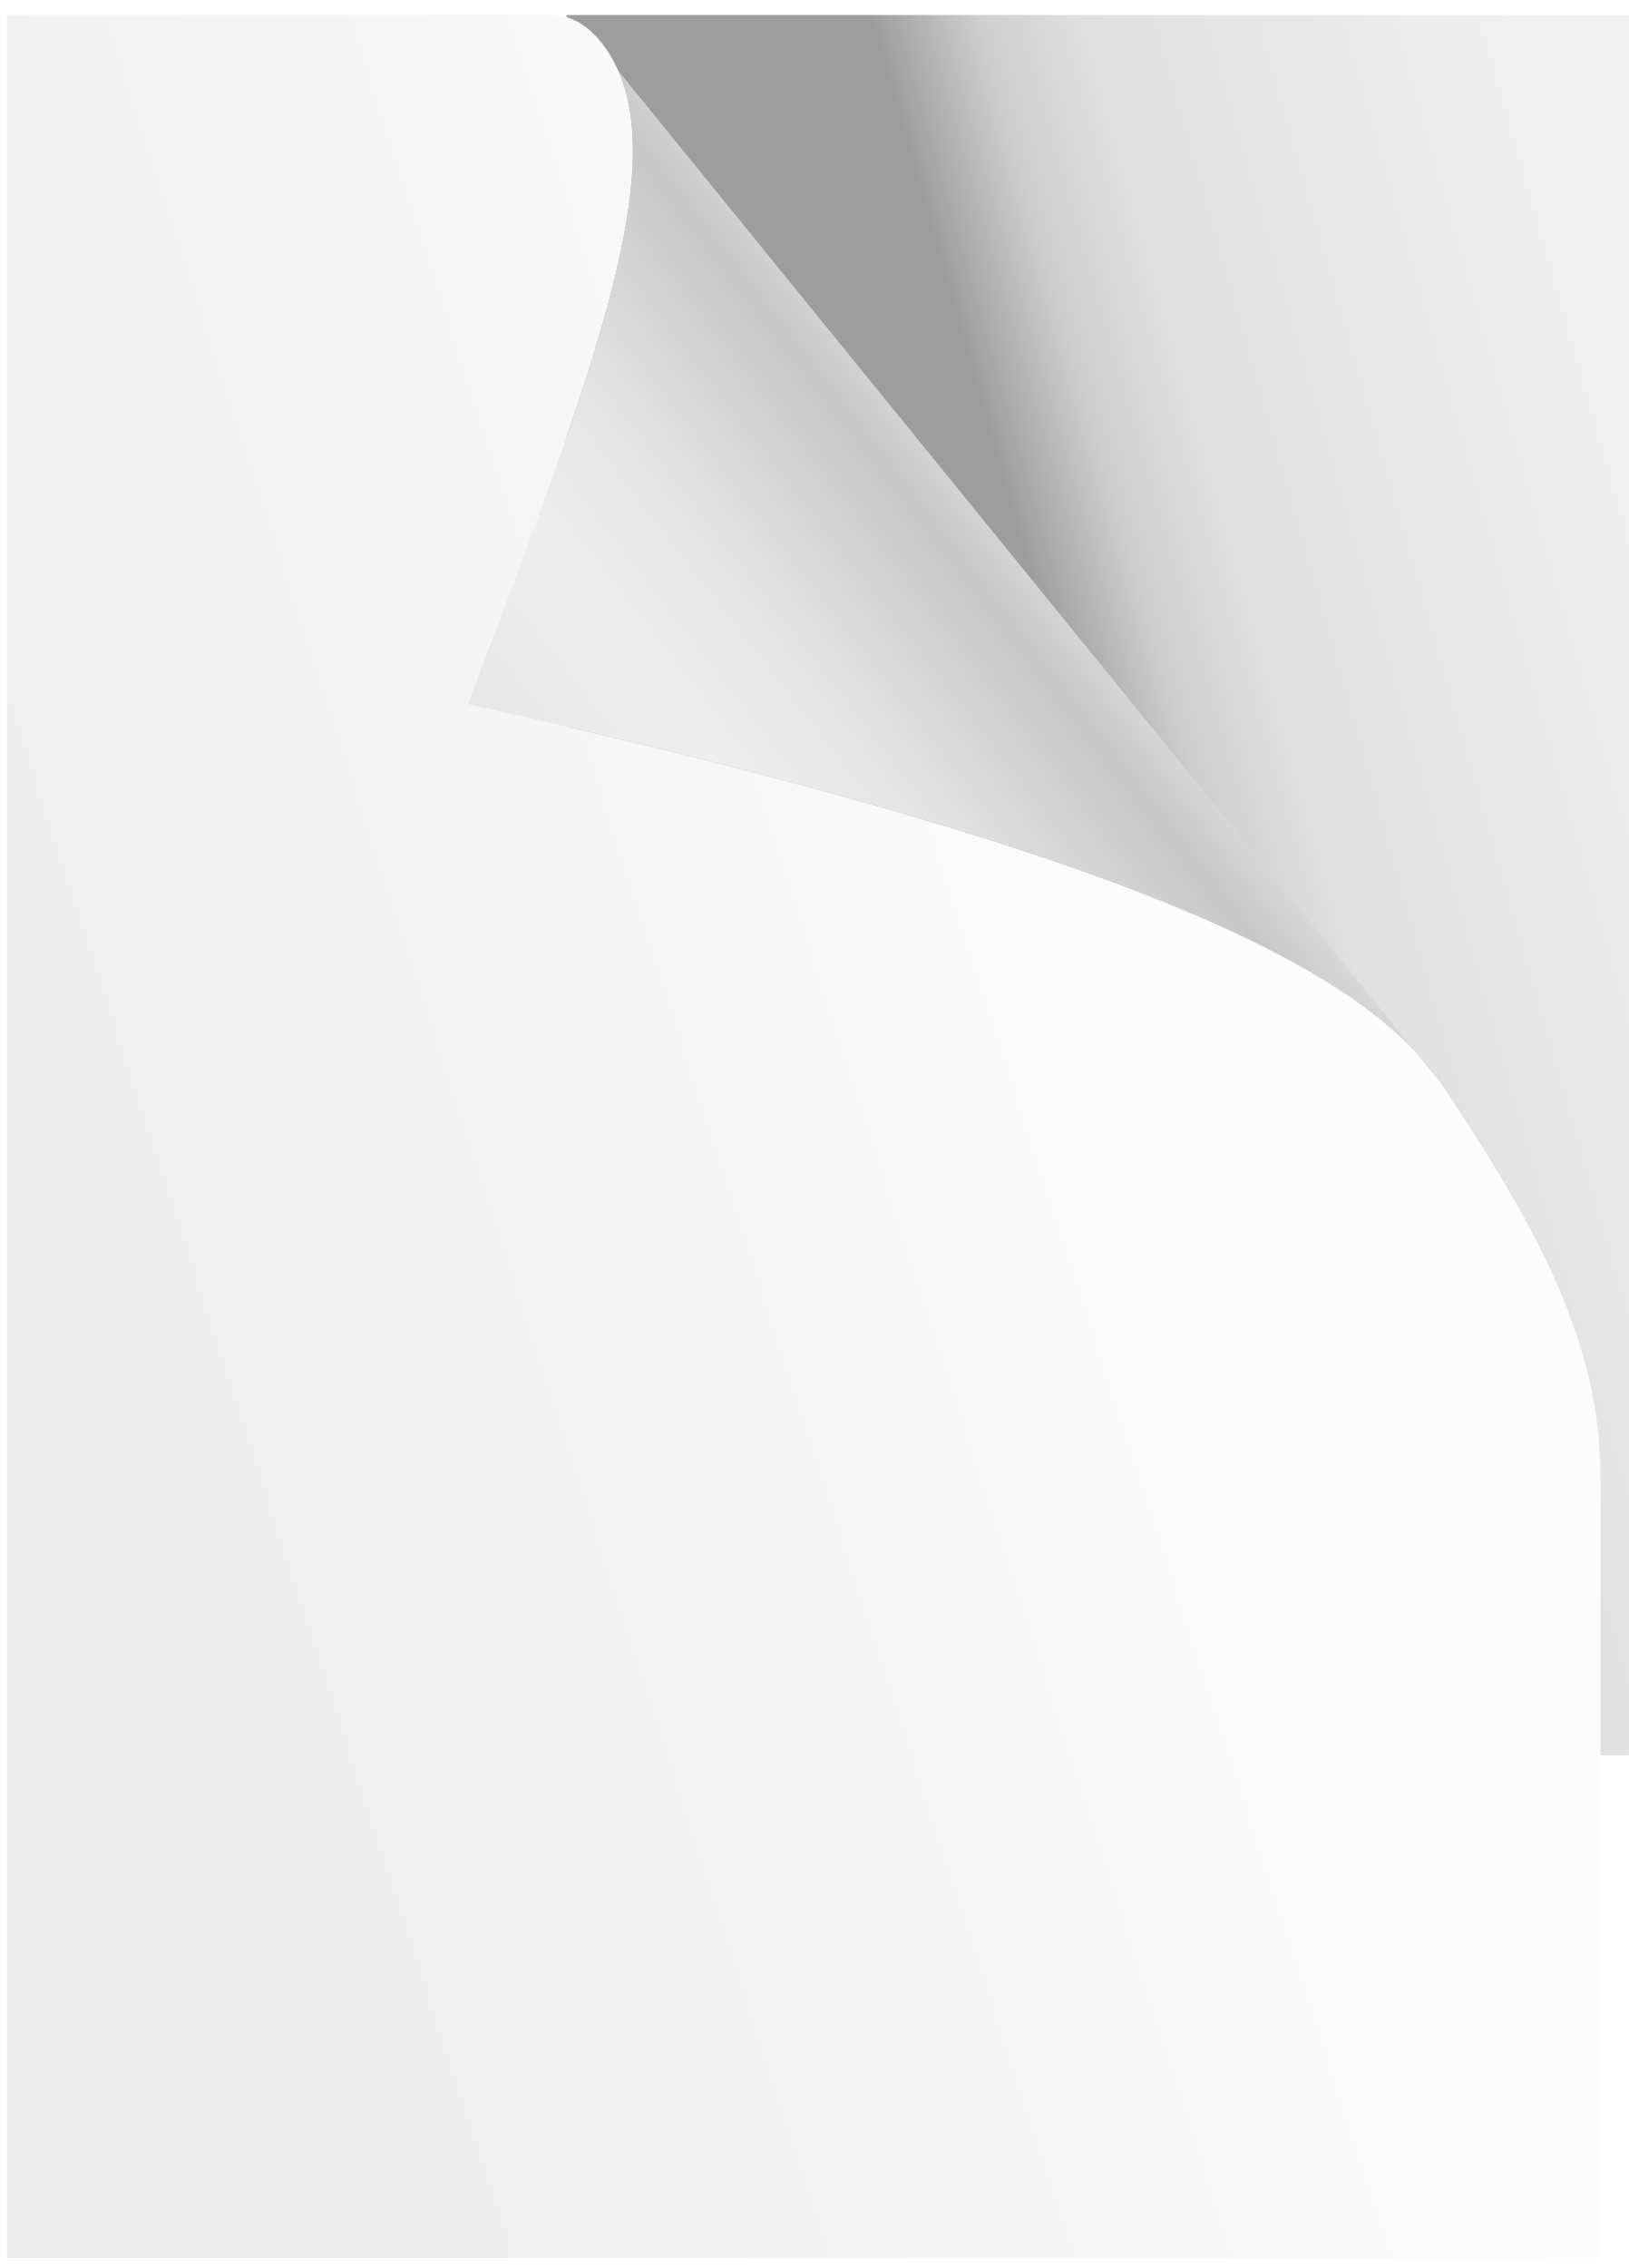
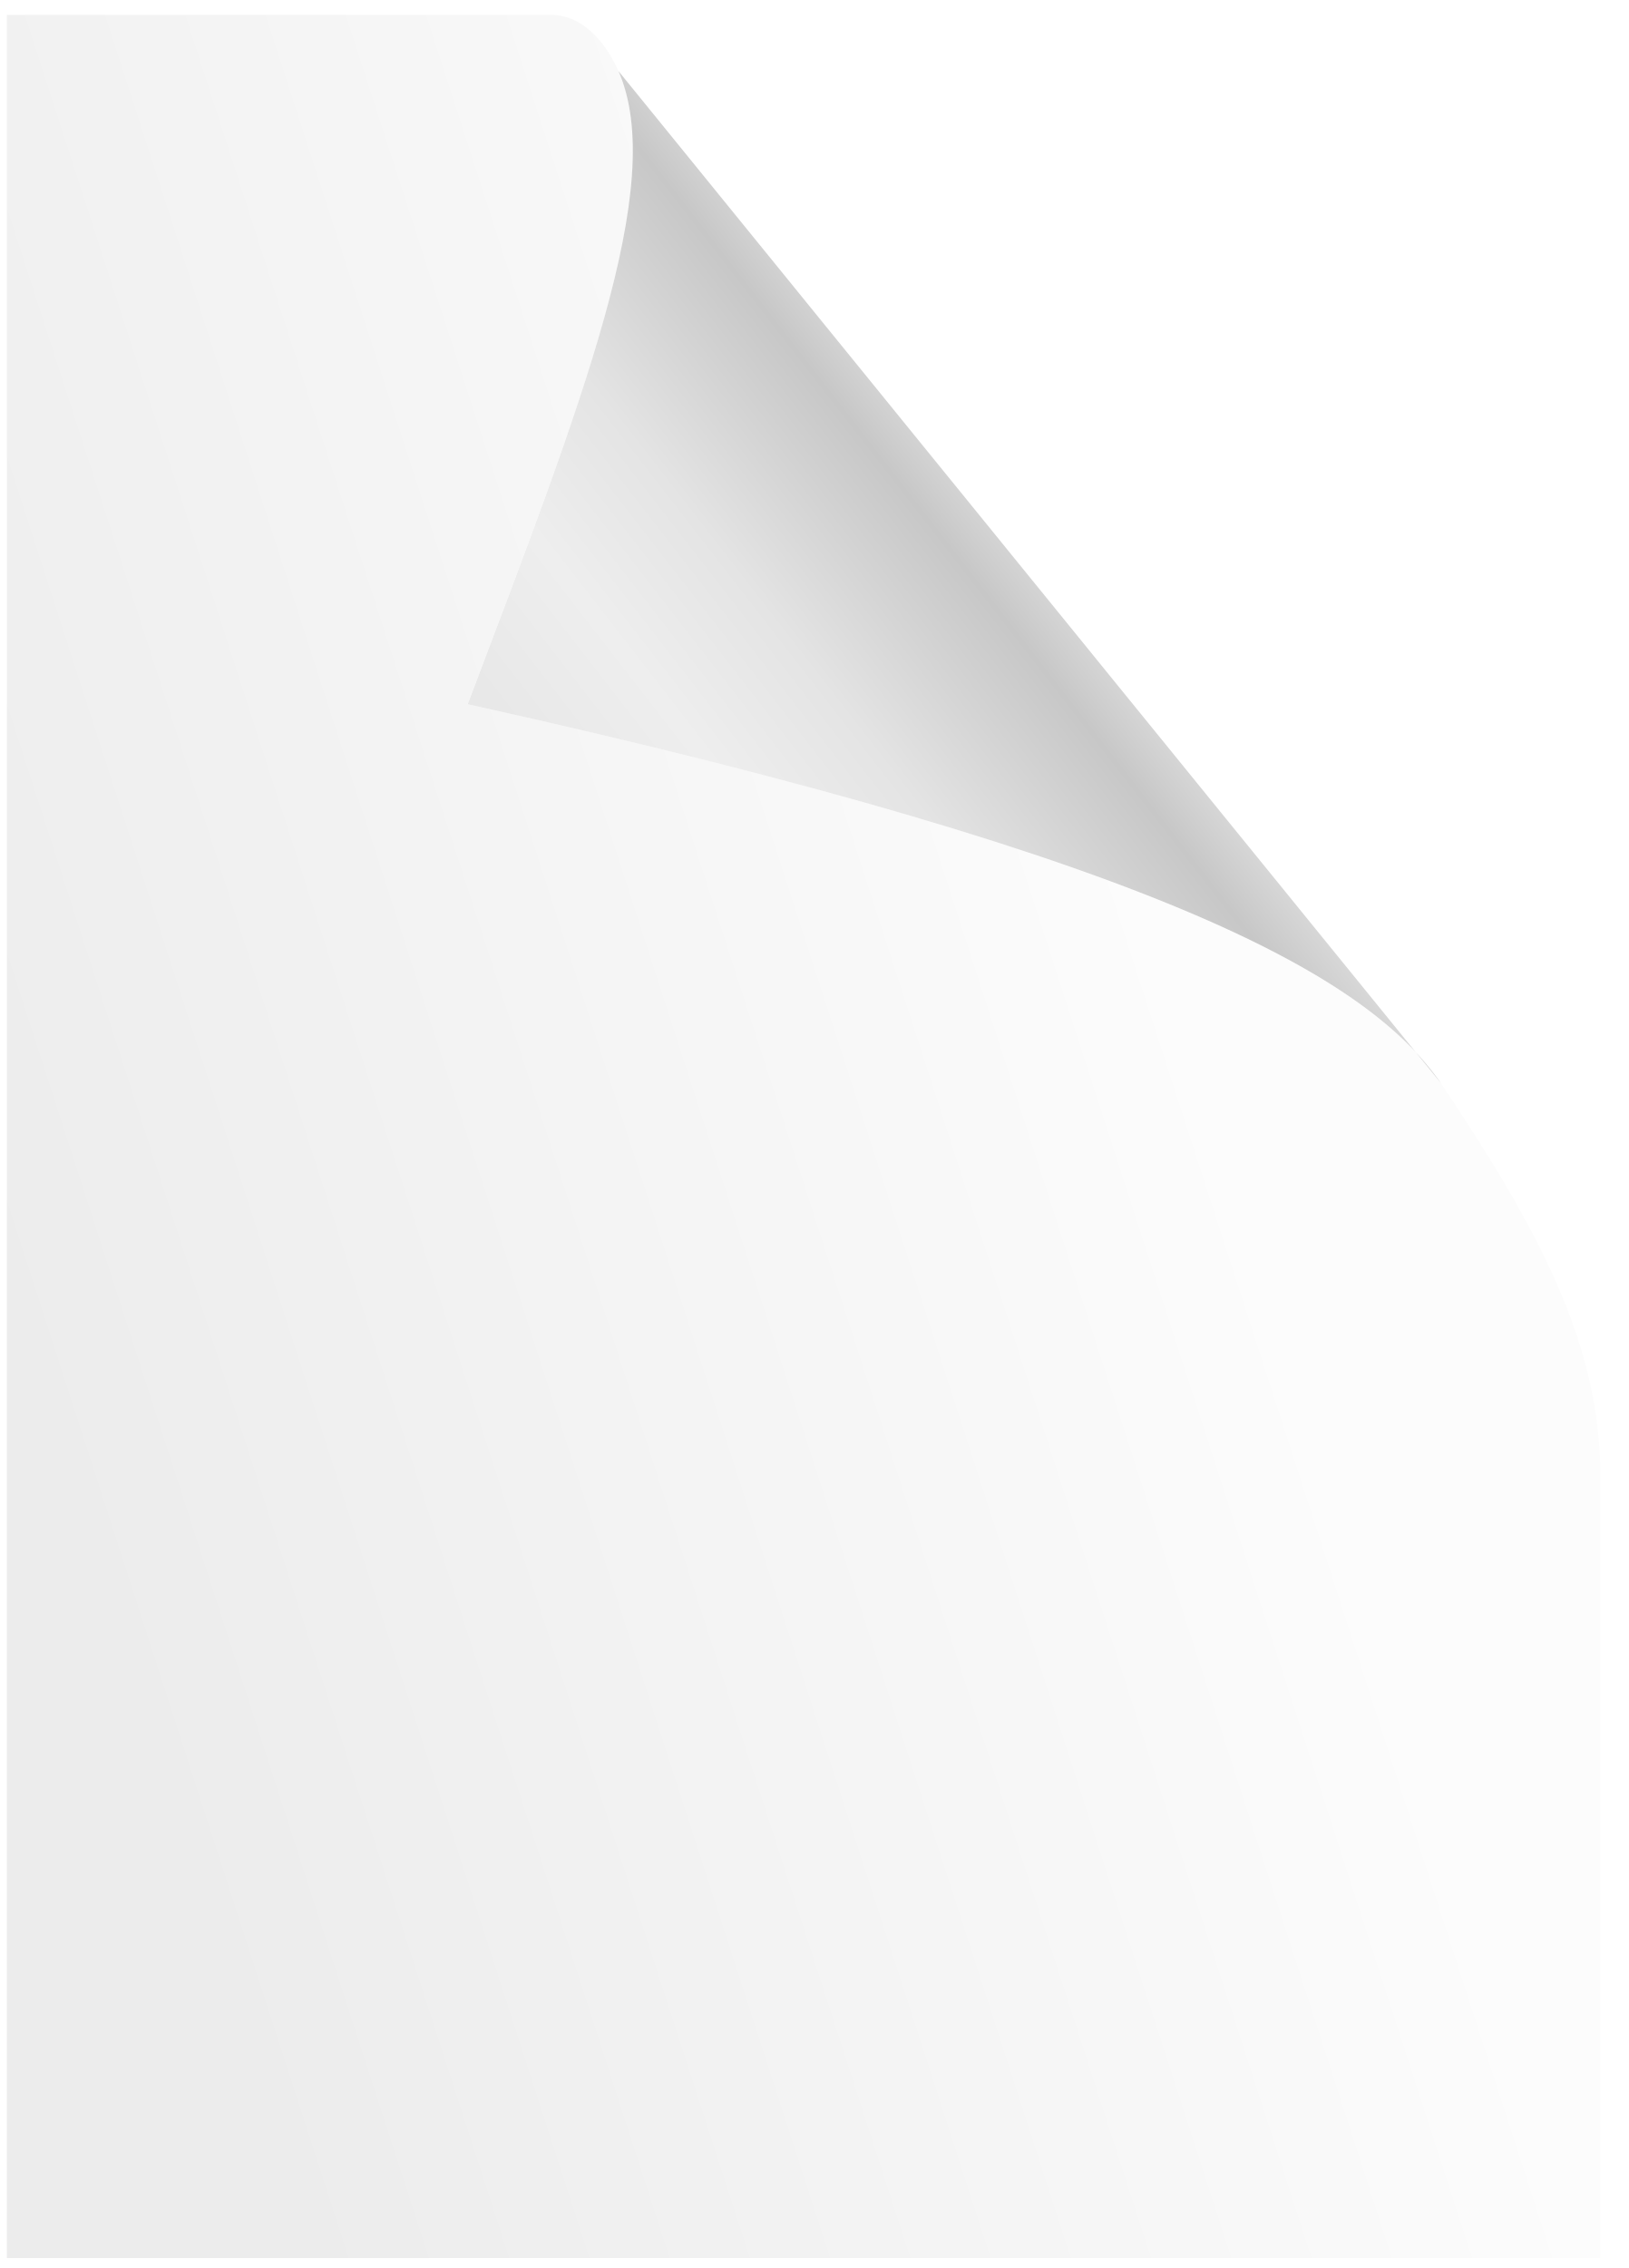
<svg xmlns="http://www.w3.org/2000/svg" xmlns:xlink="http://www.w3.org/1999/xlink" width="708.088" height="986.086">
  <g>
    <defs>
      <linearGradient id="linearGradient3182">
        <stop stop-color="#ececec" id="stop3184" offset="0" />
        <stop stop-color="#fcfcfc" id="stop3186" offset="1" />
      </linearGradient>
      <linearGradient id="linearGradient3157">
        <stop stop-color="#e8e8e8" id="stop3159" offset="0" />
        <stop stop-color="#eeeeee" offset="0.25" id="stop3169" />
        <stop stop-color="#e4e4e4" offset="0.5" id="stop3165" />
        <stop stop-color="#c7c7c7" id="stop3167" offset="0.838" />
        <stop stop-color="#e0e0e0" id="stop3161" offset="1" />
      </linearGradient>
      <linearGradient id="linearGradient3145">
        <stop stop-color="#9d9d9d" id="stop3147" offset="0" />
        <stop stop-color="#cecece" offset="0.166" id="stop3180" />
        <stop stop-color="#e0e0e0" offset="0.331" id="stop3178" />
        <stop stop-color="#f0f0f0" id="stop3149" offset="1" />
      </linearGradient>
      <linearGradient y2="0.368" x2="0.527" y1="0.713" x1="0.097" id="linearGradient3163" xlink:href="#linearGradient3157" />
      <linearGradient y2="0.088" x2="0.933" y1="0.322" x1="0.435" id="linearGradient3176" xlink:href="#linearGradient3145" />
      <linearGradient y2="0.339" x2="0.694" y1="0.635" x1="0.026" id="linearGradient3188" xlink:href="#linearGradient3182" />
    </defs>
    <g>
-       <rect class="rectangle" fill="url(#linearGradient3176)" fill-rule="evenodd" stroke-miterlimit="4" stroke-dashoffset="0" y="6.516" x="246.346" height="756.651" width="462.606" id="rect3143" />
      <path class="path1" fill="url(#linearGradient3188)" fill-rule="evenodd" marker-start="none" marker-mid="none" marker-end="none" stroke-miterlimit="4" stroke-dashoffset="0" id="rect3173" d="m3,6.467l0,975.291l692.961,0l0,-339.856c0,-57.986 -27.24,-107.97 -69.296,-170.873c-30.697,-44.121 -113.744,-96.387 -423.309,-164.897c49.317,-130.473 87.428,-225.946 65.588,-275.214c-4.258,-9.606 -13.736,-24.451 -29.528,-24.451l-236.416,0z" />
      <path class="path2" fill="url(#linearGradient3163)" fill-rule="evenodd" marker-start="none" marker-mid="none" marker-end="none" stroke-miterlimit="4" stroke-dashoffset="0" id="path3155" d="m268.931,30.864l357.724,440.131c-30.697,-44.121 -113.711,-96.305 -423.275,-164.815c49.317,-130.473 87.285,-225.999 65.551,-275.316z" /> --&gt;
 </g>
  </g>
</svg>
